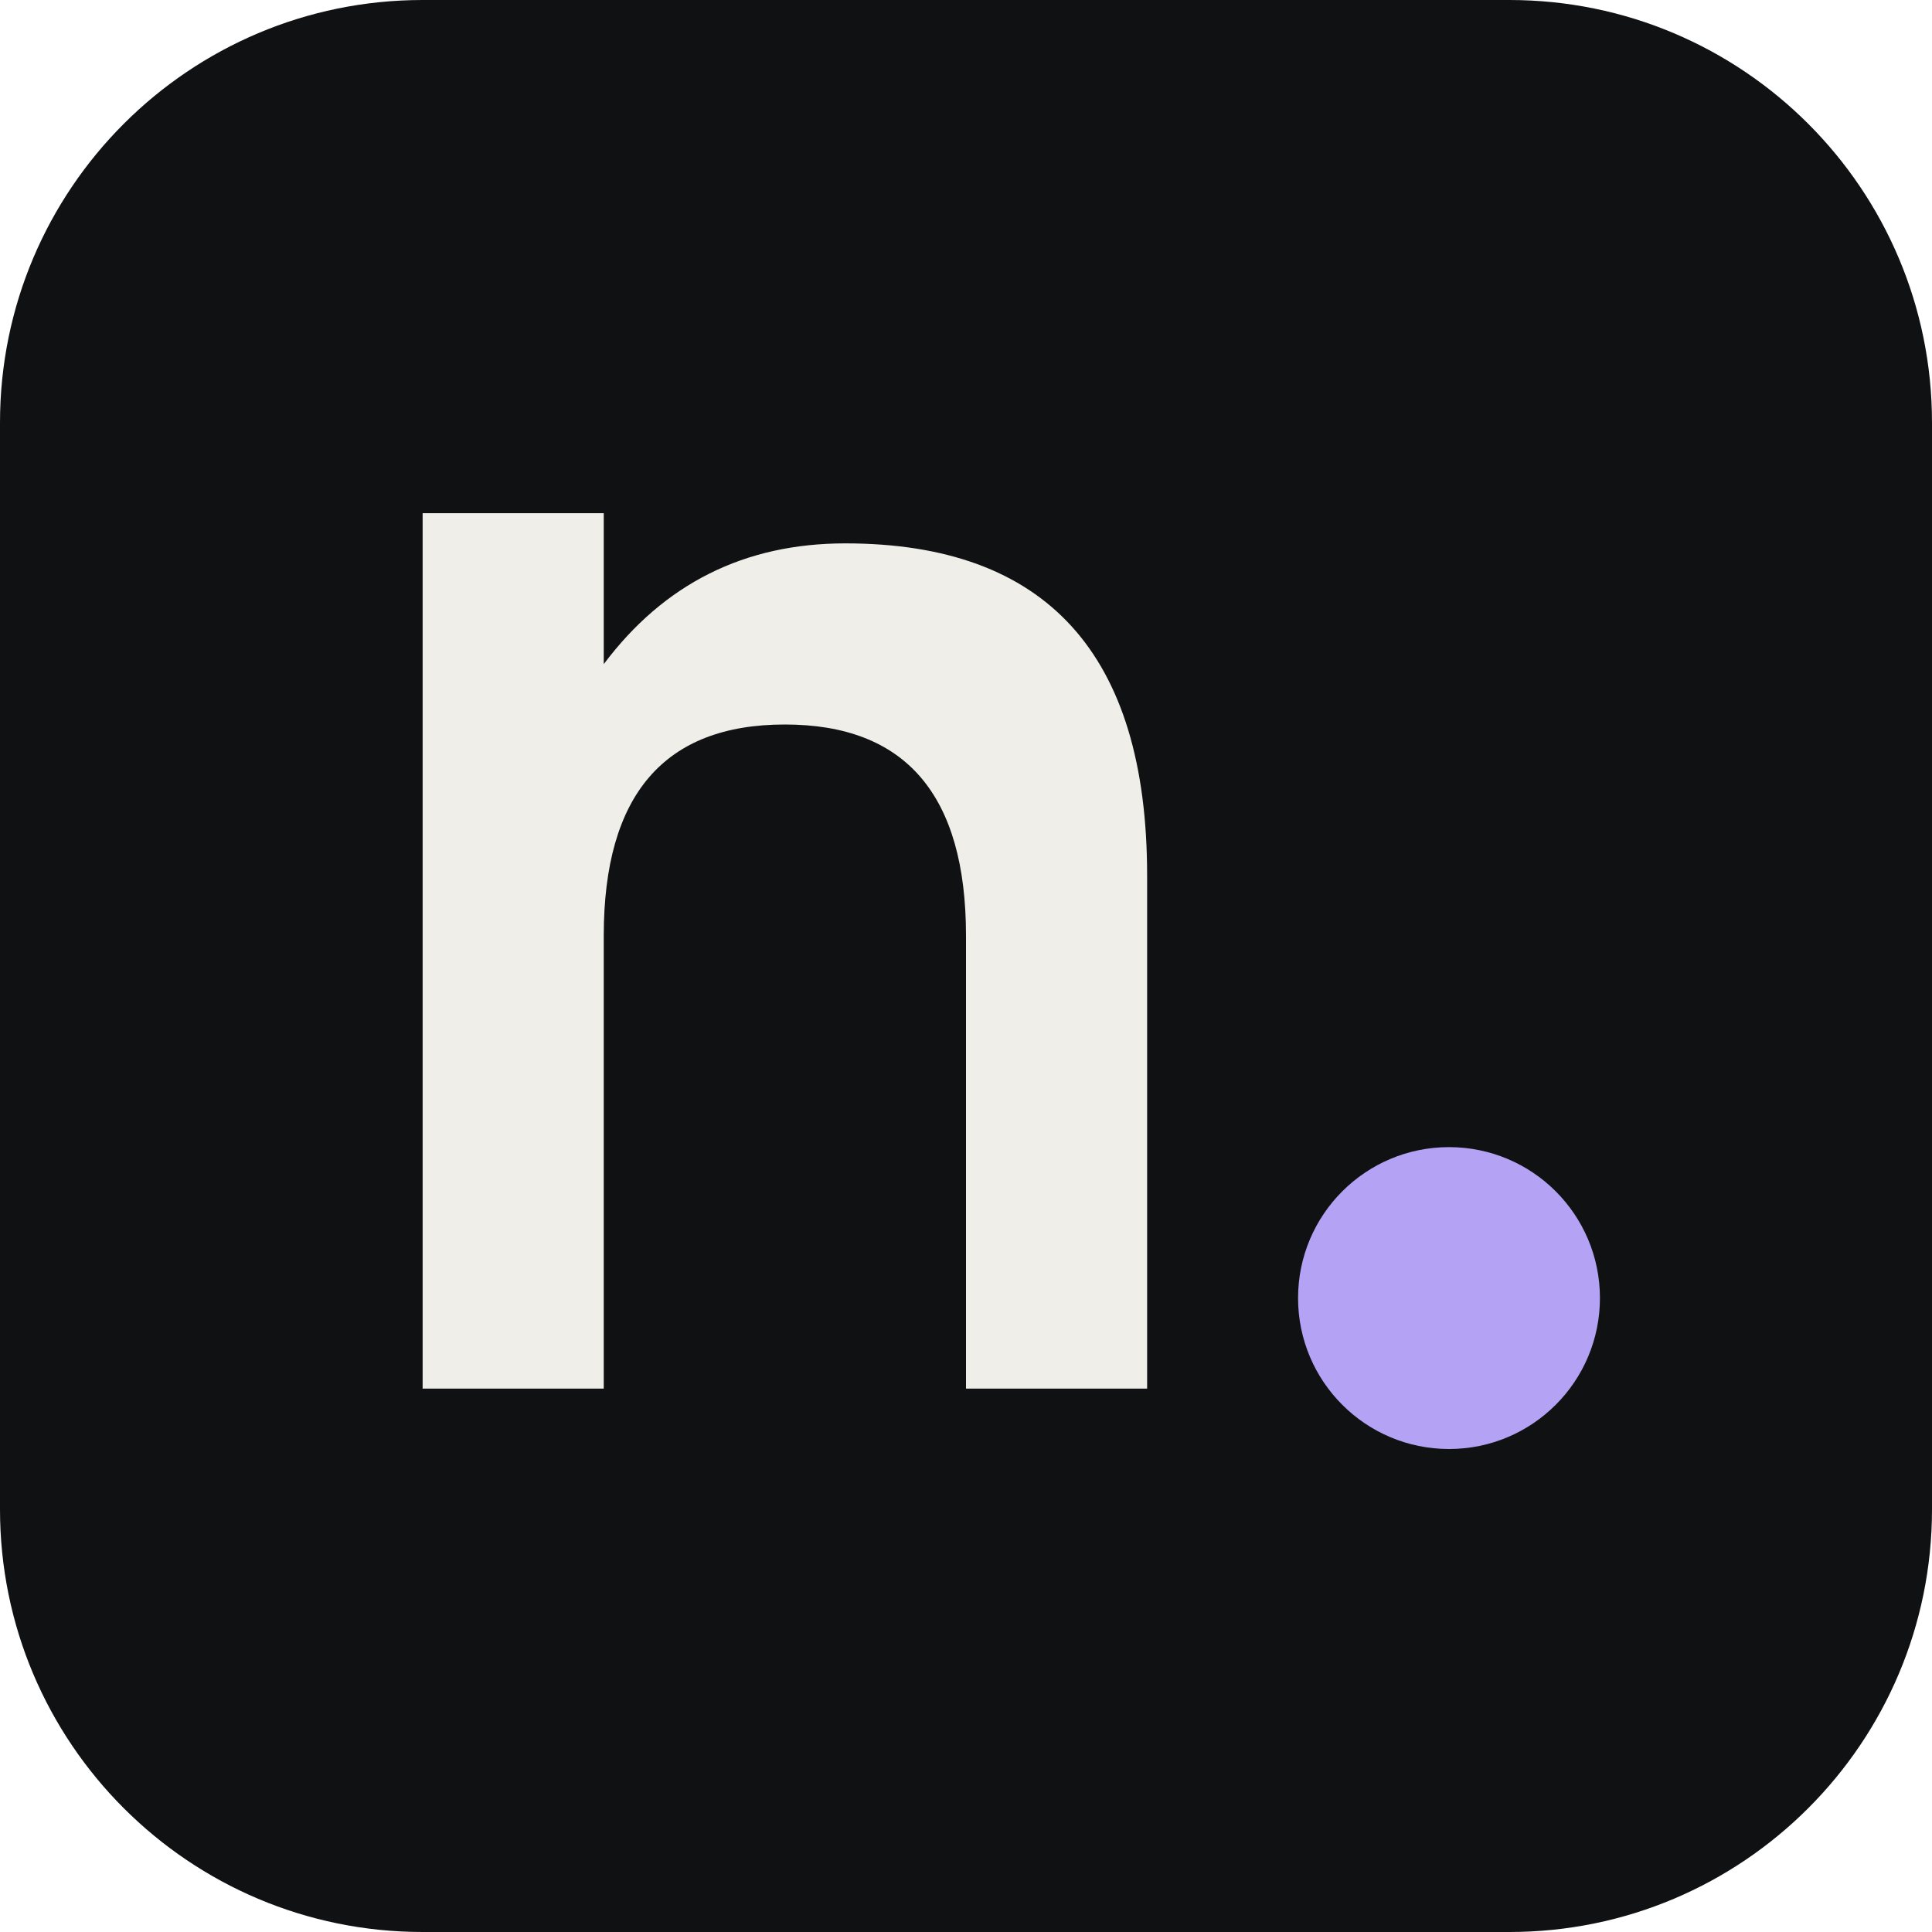
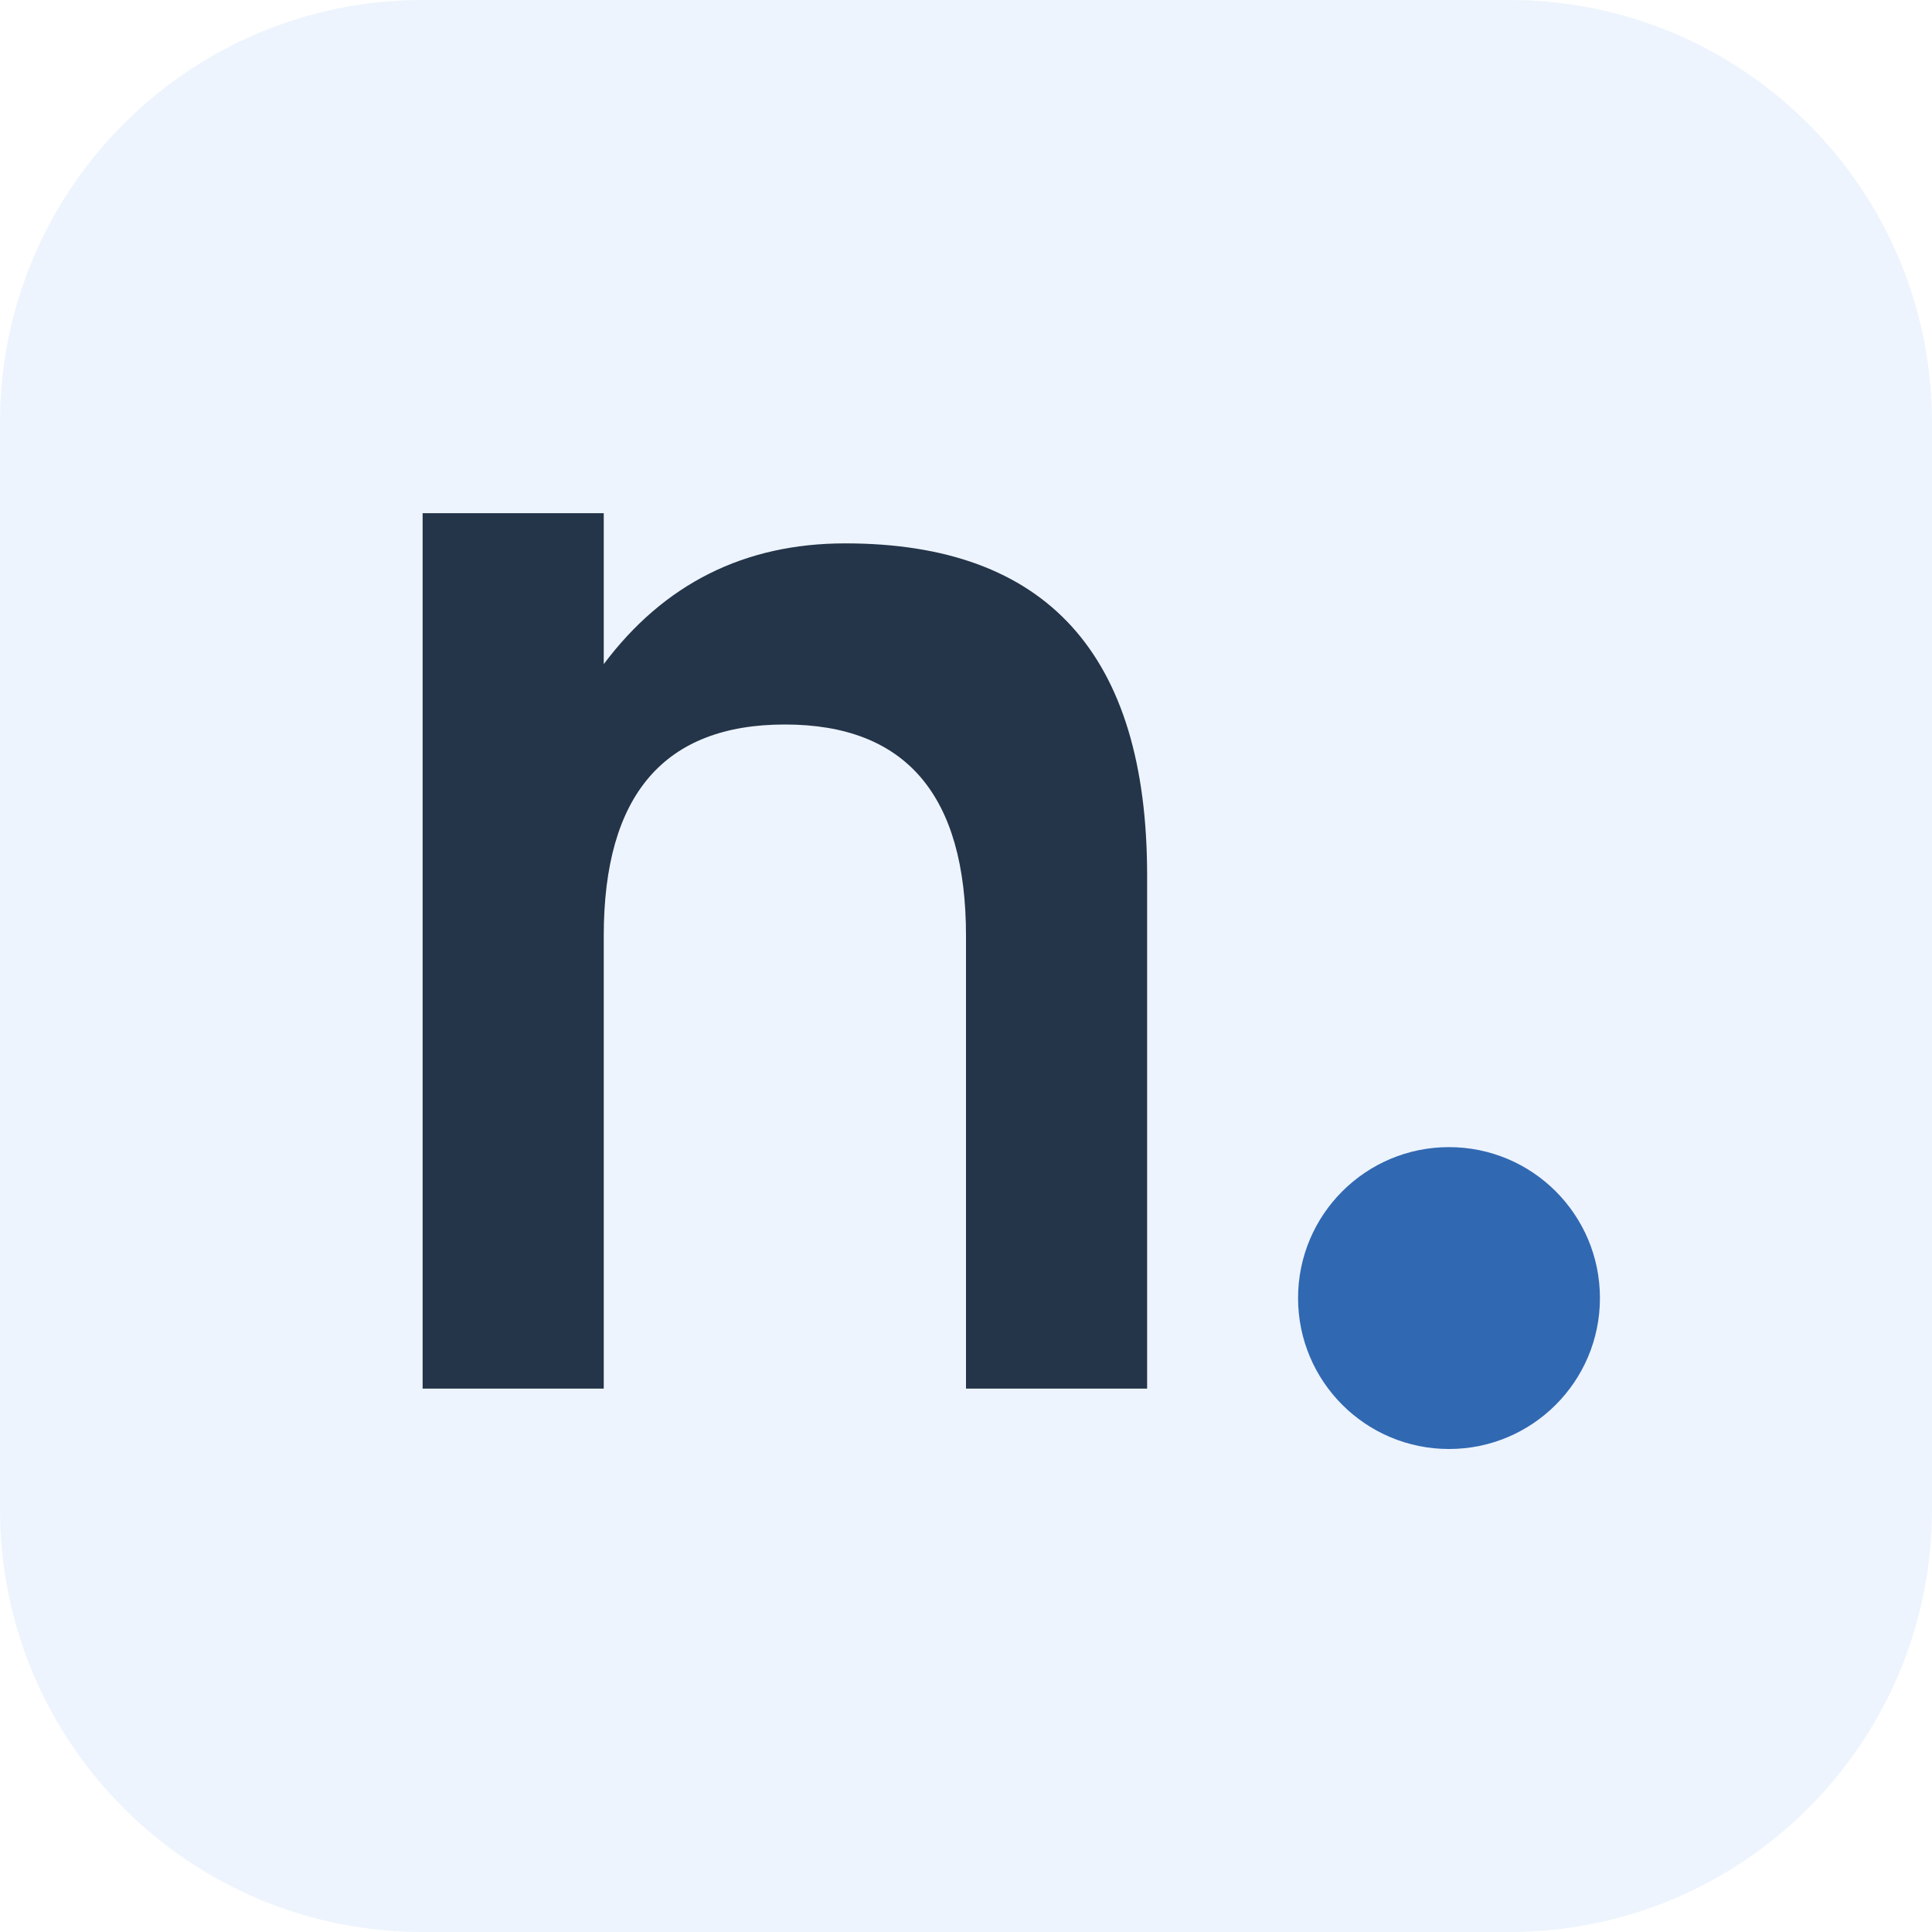
<svg xmlns="http://www.w3.org/2000/svg" viewBox="0 0 64 64">
-   <rect width="64" height="64" rx="14" fill="#101113" />
-   <path d="M14 17v29h6V31q0-7 6-7t6 7v15h6V29q0-11-10-11-5 0-8 4v-5z" fill="#efeee9" />
-   <circle cx="48" cy="43" r="5" fill="#b4a3f5" />
+   <rect width="64" height="64" rx="14" fill="#edf4fd" />
+   <path d="M14 17v29h6V31q0-7 6-7t6 7v15h6V29q0-11-10-11-5 0-8 4v-5z" fill="#243449" />
+   <circle cx="48" cy="43" r="5" fill="#3168b2" />
</svg>
